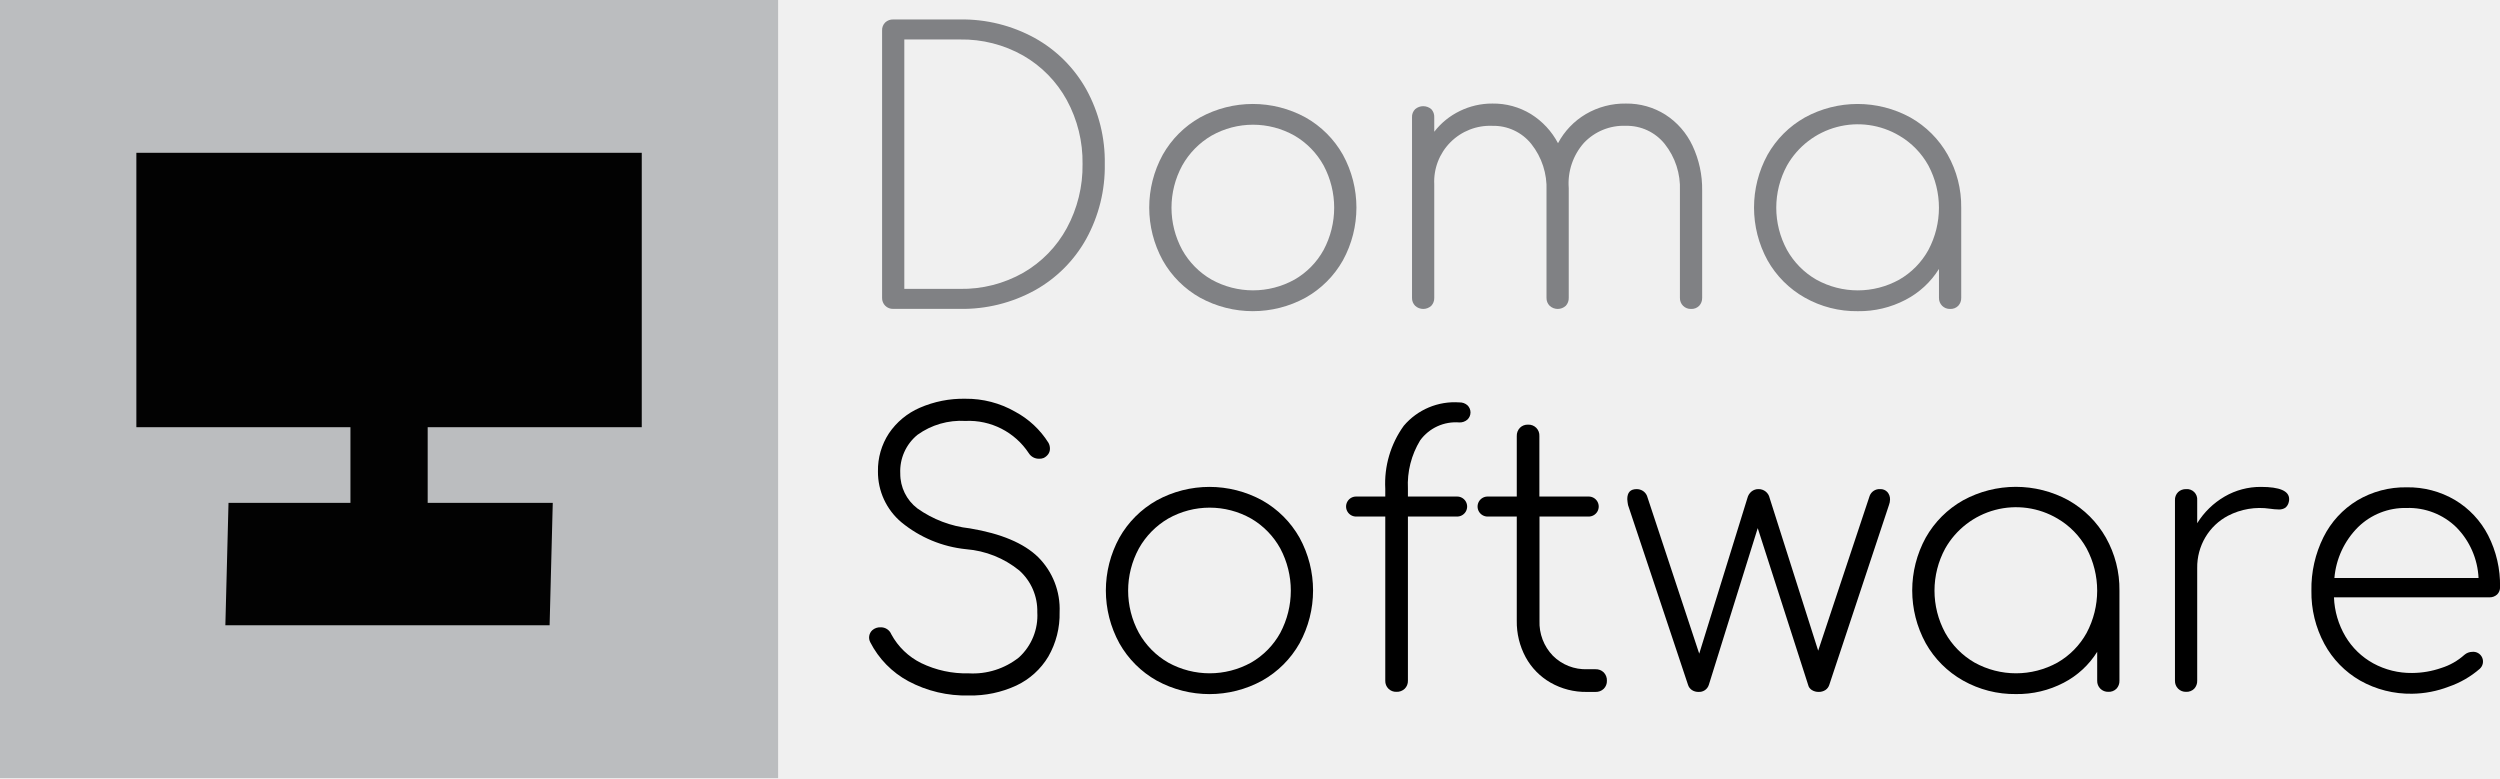
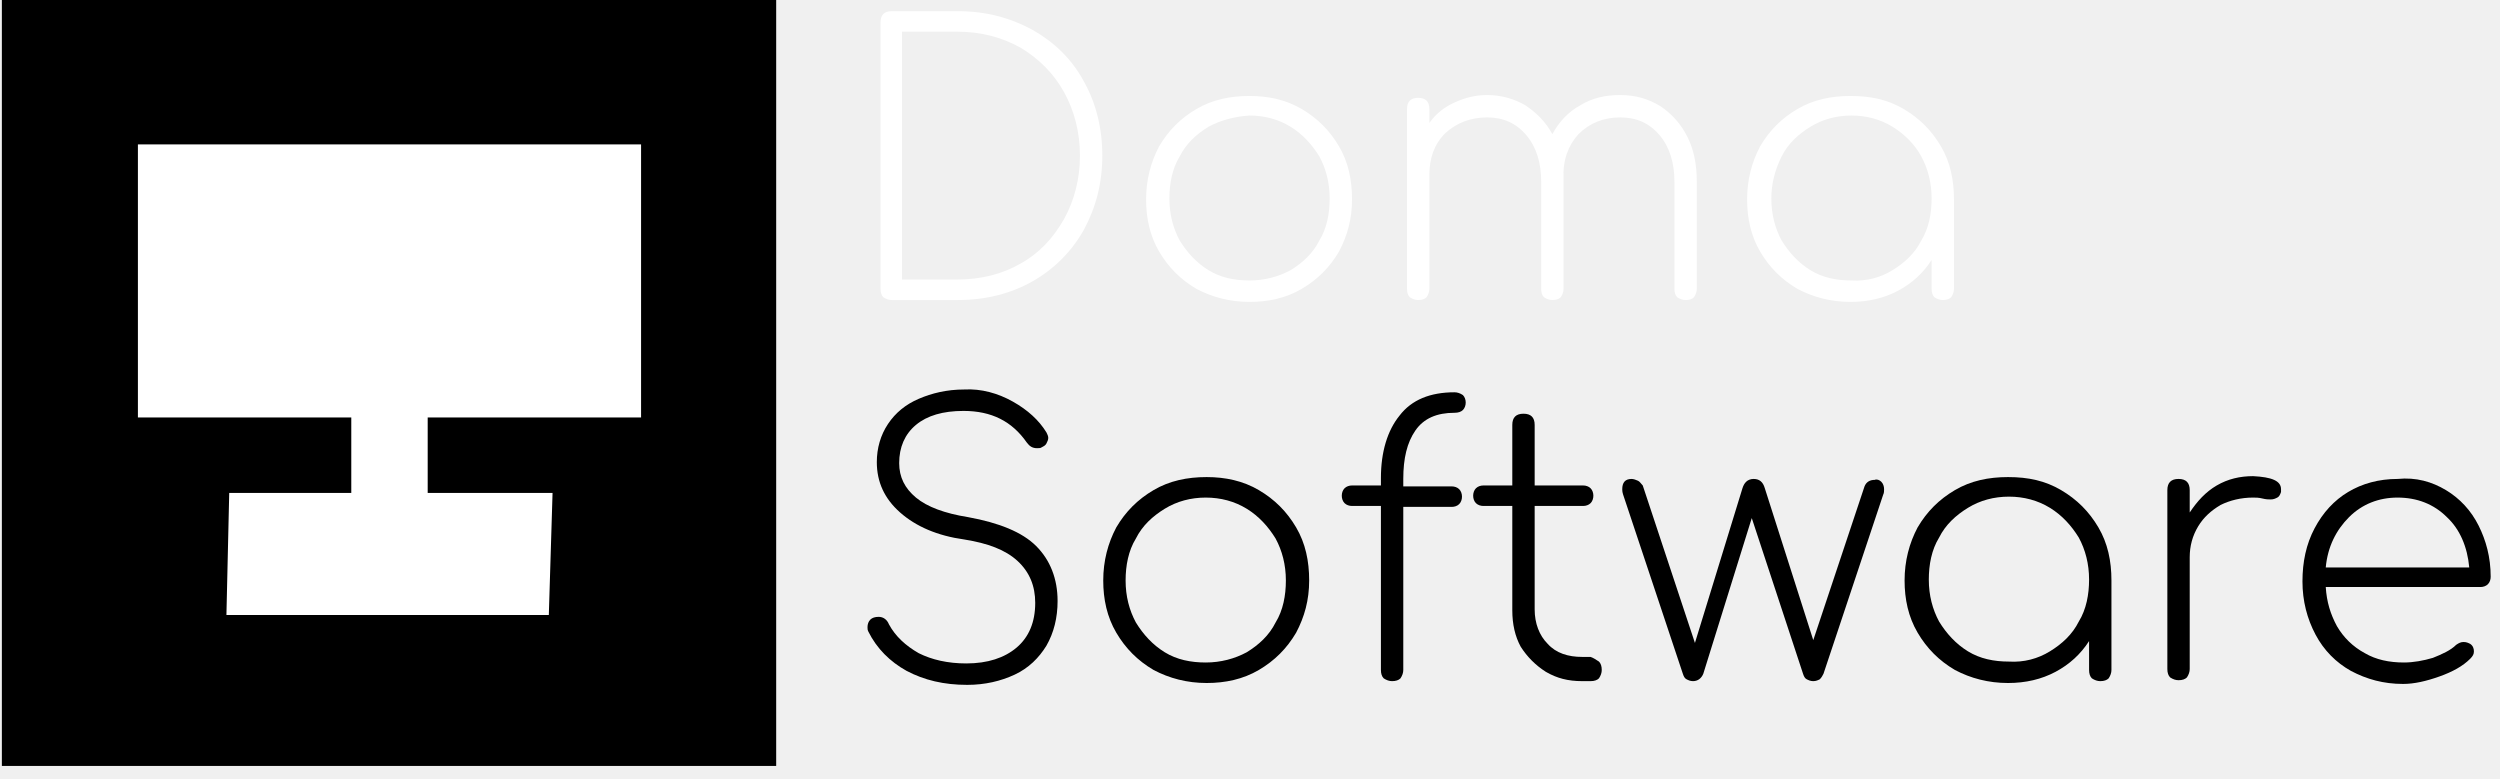
- <svg xmlns="http://www.w3.org/2000/svg" id="Layer_1" data-name="Layer 1" viewBox="0 0 268.29 83.505">
-   <defs>
-     <style>
-       .cls-1 {
-         fill: #bbbdbf;
-       }
- 
-       .cls-2 {
-         fill: #020202;
-       }
- 
-       .cls-3 {
-         fill: #808184;
-       }
-     </style>
-   </defs>
-   <rect class="cls-1" width="83.505" height="83.505" />
-   <polygon class="cls-2" points="68.871 45.845 68.871 16.401 14.634 16.401 14.634 45.845 37.608 45.845 37.608 53.968 24.523 53.968 24.185 67.104 58.982 67.104 59.32 53.968 45.897 53.968 45.897 45.845 68.871 45.845" />
+ <svg xmlns="http://www.w3.org/2000/svg" version="1.1" id="Layer_1" x="0px" y="0px" viewBox="0 0 268.3 83.5" style="enable-background:new 0 0 268.3 83.5;" xml:space="preserve">
+   <style type="text/css">
+ 	.st0{fill:#FFFFFF;}
+ </style>
+   <rect x="0.2" y="-0.9" width="83.1" height="83.1" />
+   <polygon class="st0" points="68.8,44.8 68.8,15.5 14.8,15.5 14.8,44.8 37.7,44.8 37.7,52.9 24.6,52.9 24.3,66 58.9,66 59.3,52.9   45.9,52.9 45.9,44.8 " />
  <g>
-     <path class="cls-3" d="M120.882,24.617a14.242,14.242,0,0,1,5.528,5.508,16.005,16.005,0,0,1,1.989,8.014,16.109,16.109,0,0,1-1.989,8.033,14.2,14.2,0,0,1-5.528,5.528,16.111,16.111,0,0,1-8.033,1.988h-7.158A1.155,1.155,0,0,1,104.5,52.5V23.822a1.14,1.14,0,0,1,.338-.875,1.2,1.2,0,0,1,.855-.319h7.158A16.122,16.122,0,0,1,120.882,24.617ZM119.65,49.811a12.31,12.31,0,0,0,4.673-4.792,14.007,14.007,0,0,0,1.69-6.88,13.889,13.889,0,0,0-1.69-6.86,12.355,12.355,0,0,0-4.673-4.773,13.306,13.306,0,0,0-6.8-1.73h-5.965V51.541h5.965A13.306,13.306,0,0,0,119.65,49.811Z" transform="translate(-9.838 -20.539)" />
-     <path class="cls-3" d="M149.953,33.147a10.548,10.548,0,0,1,4,4,11.785,11.785,0,0,1,0,11.334,10.52,10.52,0,0,1-4,4,11.785,11.785,0,0,1-11.334,0,10.51,10.51,0,0,1-4-4,11.792,11.792,0,0,1,0-11.334,10.538,10.538,0,0,1,4-4,11.792,11.792,0,0,1,11.334,0Zm-10.1,1.949a8.559,8.559,0,0,0-3.141,3.2,9.482,9.482,0,0,0,0,9.067,8.4,8.4,0,0,0,3.141,3.181,9.174,9.174,0,0,0,8.909,0,8.267,8.267,0,0,0,3.121-3.181,9.629,9.629,0,0,0,0-9.067,8.419,8.419,0,0,0-3.121-3.2,9.045,9.045,0,0,0-8.909,0Z" transform="translate(-9.838 -20.539)" />
-     <path class="cls-3" d="M188.569,32.849a7.982,7.982,0,0,1,2.9,3.321A10.935,10.935,0,0,1,192.507,41V52.5a1.206,1.206,0,0,1-.319.856,1.143,1.143,0,0,1-.875.337A1.155,1.155,0,0,1,190.12,52.5V41a7.552,7.552,0,0,0-1.63-5.011,5.2,5.2,0,0,0-4.176-1.948,5.86,5.86,0,0,0-4.494,1.829,6.551,6.551,0,0,0-1.631,4.852V52.5a1.2,1.2,0,0,1-.317.856,1.28,1.28,0,0,1-1.731,0,1.163,1.163,0,0,1-.338-.856V41a7.552,7.552,0,0,0-1.63-5.011A5.2,5.2,0,0,0,170,34.043a5.995,5.995,0,0,0-6.244,6.283V52.5a1.2,1.2,0,0,1-.318.856,1.278,1.278,0,0,1-1.73,0,1.163,1.163,0,0,1-.338-.856V33.128a1.143,1.143,0,0,1,.338-.875,1.332,1.332,0,0,1,1.73,0,1.181,1.181,0,0,1,.318.875v1.551a7.7,7.7,0,0,1,2.745-2.227,7.858,7.858,0,0,1,3.5-.8,7.7,7.7,0,0,1,4.136,1.133,8.138,8.138,0,0,1,2.9,3.122,7.966,7.966,0,0,1,2.983-3.122,8.261,8.261,0,0,1,4.3-1.133A7.742,7.742,0,0,1,188.569,32.849Z" transform="translate(-9.838 -20.539)" />
-     <path class="cls-3" d="M214.856,33.147a10.538,10.538,0,0,1,4,4,11.276,11.276,0,0,1,1.452,5.687V52.5a1.2,1.2,0,0,1-.318.856,1.144,1.144,0,0,1-.875.337,1.156,1.156,0,0,1-1.194-1.193v-3.1a9.238,9.238,0,0,1-3.6,3.321,10.727,10.727,0,0,1-5.109,1.213,11.262,11.262,0,0,1-5.688-1.452,10.51,10.51,0,0,1-4-4,11.792,11.792,0,0,1,0-11.334,10.538,10.538,0,0,1,4-4,11.792,11.792,0,0,1,11.334,0Zm-1.193,17.4a8.269,8.269,0,0,0,3.122-3.181,9.637,9.637,0,0,0,0-9.067,8.422,8.422,0,0,0-3.122-3.2,8.734,8.734,0,0,0-12.05,3.2,9.489,9.489,0,0,0,0,9.067,8.412,8.412,0,0,0,3.142,3.181,9.172,9.172,0,0,0,8.908,0Z" transform="translate(-9.838 -20.539)" />
-     <path d="M118.775,64.718a9.539,9.539,0,0,1,3.579,3.34,1.268,1.268,0,0,1,.159.637.99.99,0,0,1-.179.576,1.276,1.276,0,0,1-.5.418,1.108,1.108,0,0,1-.477.079,1.265,1.265,0,0,1-1.114-.595,7.706,7.706,0,0,0-6.8-3.461A7.994,7.994,0,0,0,108.3,67.2a5.042,5.042,0,0,0-1.849,4.156,4.666,4.666,0,0,0,1.829,3.739,11.983,11.983,0,0,0,5.647,2.148q5.01.836,7.317,3.081a7.875,7.875,0,0,1,2.307,5.906,9.125,9.125,0,0,1-1.213,4.773,7.936,7.936,0,0,1-3.42,3.1,11.547,11.547,0,0,1-5.11,1.073,13.081,13.081,0,0,1-6.483-1.532,9.831,9.831,0,0,1-4.1-4.194,1.074,1.074,0,0,1,.219-1.274,1.253,1.253,0,0,1,.894-.317,1.2,1.2,0,0,1,1.154.755,7.343,7.343,0,0,0,3.2,3.082A11.051,11.051,0,0,0,113.8,92.8a7.94,7.94,0,0,0,5.388-1.71,6.079,6.079,0,0,0,1.969-4.852,5.814,5.814,0,0,0-1.928-4.474,10.342,10.342,0,0,0-5.708-2.286,12.981,12.981,0,0,1-6.939-2.883,7.052,7.052,0,0,1-2.526-5.469,7.2,7.2,0,0,1,1.174-4.076,7.679,7.679,0,0,1,3.3-2.745,11.689,11.689,0,0,1,4.912-.974A10.522,10.522,0,0,1,118.775,64.718Z" transform="translate(-9.838 -20.539)" />
-     <path d="M145.3,74.242a10.548,10.548,0,0,1,4,4,11.792,11.792,0,0,1,0,11.334,10.528,10.528,0,0,1-4,4,11.785,11.785,0,0,1-11.334,0,10.508,10.508,0,0,1-4-4,11.785,11.785,0,0,1,0-11.334,10.527,10.527,0,0,1,4-4,11.792,11.792,0,0,1,11.334,0Zm-10.1,1.95a8.568,8.568,0,0,0-3.141,3.2,9.486,9.486,0,0,0,0,9.069,8.423,8.423,0,0,0,3.141,3.181,9.181,9.181,0,0,0,8.909,0,8.29,8.29,0,0,0,3.122-3.181,9.641,9.641,0,0,0,0-9.069,8.431,8.431,0,0,0-3.122-3.2,9.038,9.038,0,0,0-8.909,0Z" transform="translate(-9.838 -20.539)" />
-     <path d="M162.242,67.8a9.1,9.1,0,0,0-1.312,5.191v.835h5.249a1.074,1.074,0,1,1,0,2.147H160.93V93.59a1.161,1.161,0,0,1-.338.856,1.214,1.214,0,0,1-.9.338A1.155,1.155,0,0,1,158.5,93.59V75.973h-3.1a1.074,1.074,0,1,1,0-2.147h3.1v-.835a10.58,10.58,0,0,1,1.988-6.762,7.155,7.155,0,0,1,5.965-2.506,1.248,1.248,0,0,1,.856.3,1.059,1.059,0,0,1,0,1.551,1.247,1.247,0,0,1-.856.3A4.731,4.731,0,0,0,162.242,67.8Z" transform="translate(-9.838 -20.539)" />
-     <path d="M181.947,92.7a1.214,1.214,0,0,1,.338.9,1.161,1.161,0,0,1-.338.856,1.211,1.211,0,0,1-.9.338h-.915a7.6,7.6,0,0,1-3.9-1,7.014,7.014,0,0,1-2.666-2.724,7.974,7.974,0,0,1-.954-3.917V75.973h-3.1a1.074,1.074,0,1,1,0-2.147h3.1V67.342a1.209,1.209,0,0,1,.338-.894,1.16,1.16,0,0,1,.856-.338,1.162,1.162,0,0,1,1.232,1.232v6.484H180.3a1.074,1.074,0,1,1,0,2.147h-5.249V87.148a5.125,5.125,0,0,0,1.432,3.758,4.96,4.96,0,0,0,3.7,1.451h.875A1.211,1.211,0,0,1,181.947,92.7Z" transform="translate(-9.838 -20.539)" />
-     <path d="M212.39,73.348a1.169,1.169,0,0,1,.279.8,1.71,1.71,0,0,1-.119.6l-6.4,19.287a1.042,1.042,0,0,1-.419.557,1.291,1.291,0,0,1-.735.2,1.323,1.323,0,0,1-.716-.2.848.848,0,0,1-.4-.557l-5.409-16.821-5.249,16.821a1.084,1.084,0,0,1-1.114.757,1.223,1.223,0,0,1-.7-.2,1.035,1.035,0,0,1-.418-.557L184.552,74.74a4.976,4.976,0,0,1-.081-.636q0-1.074,1-1.075a1.242,1.242,0,0,1,.656.18,1.152,1.152,0,0,1,.458.536l5.607,16.942,5.171-16.7a1.316,1.316,0,0,1,.437-.7,1.161,1.161,0,0,1,.755-.259,1.2,1.2,0,0,1,1.194.956l5.209,16.384,5.528-16.624a1.128,1.128,0,0,1,1.113-.716A1,1,0,0,1,212.39,73.348Z" transform="translate(-9.838 -20.539)" />
-     <path d="M231.837,74.242a10.534,10.534,0,0,1,4,4,11.27,11.27,0,0,1,1.452,5.686V93.59a1.2,1.2,0,0,1-.318.856,1.145,1.145,0,0,1-.875.338A1.158,1.158,0,0,1,234.9,93.59v-3.1a9.238,9.238,0,0,1-3.6,3.321,10.727,10.727,0,0,1-5.109,1.213A11.262,11.262,0,0,1,220.5,93.57a10.515,10.515,0,0,1-4-4,11.792,11.792,0,0,1,0-11.334,10.534,10.534,0,0,1,4-4,11.792,11.792,0,0,1,11.334,0Zm-1.193,17.4a8.283,8.283,0,0,0,3.122-3.181,9.641,9.641,0,0,0,0-9.069,8.424,8.424,0,0,0-3.122-3.2,8.736,8.736,0,0,0-12.05,3.2,9.486,9.486,0,0,0,0,9.069,8.426,8.426,0,0,0,3.142,3.181,9.179,9.179,0,0,0,8.908,0Z" transform="translate(-9.838 -20.539)" />
-     <path d="M255.5,74.1a1.049,1.049,0,0,1-.04.318,1.06,1.06,0,0,1-.378.617,1.208,1.208,0,0,1-.7.178,7.16,7.16,0,0,1-.935-.079,7.412,7.412,0,0,0-4.512.755,6.154,6.154,0,0,0-2.426,2.307,6.331,6.331,0,0,0-.876,3.3V93.59a1.2,1.2,0,0,1-.318.856,1.145,1.145,0,0,1-.875.338,1.156,1.156,0,0,1-1.193-1.194V74.223a1.143,1.143,0,0,1,.338-.875,1.2,1.2,0,0,1,.855-.319,1.1,1.1,0,0,1,1.193,1.194v2.466a8.461,8.461,0,0,1,2.943-2.863,7.652,7.652,0,0,1,3.9-1.035Q255.5,72.791,255.5,74.1Z" transform="translate(-9.838 -20.539)" />
-     <path d="M273.3,74.2a9.454,9.454,0,0,1,3.56,3.8,11.727,11.727,0,0,1,1.273,5.527,1.061,1.061,0,0,1-.319.816,1.17,1.17,0,0,1-.835.3H260.31a8.892,8.892,0,0,0,1.233,4.2,7.893,7.893,0,0,0,2.983,2.884,8.483,8.483,0,0,0,4.176,1.033,9.633,9.633,0,0,0,3.122-.536,6.7,6.7,0,0,0,2.486-1.412,1.31,1.31,0,0,1,.835-.319,1.046,1.046,0,0,1,.8,1.829,10.055,10.055,0,0,1-3.321,1.91,11.334,11.334,0,0,1-3.917.756,10.964,10.964,0,0,1-5.588-1.413,10.048,10.048,0,0,1-3.838-3.936,11.629,11.629,0,0,1-1.392-5.708,12.408,12.408,0,0,1,1.294-5.745,9.628,9.628,0,0,1,3.618-3.939,10.049,10.049,0,0,1,5.309-1.411A9.881,9.881,0,0,1,273.3,74.2Zm-10.419,2.923a8.737,8.737,0,0,0-2.525,5.447h15.47a8.3,8.3,0,0,0-2.386-5.447,7.3,7.3,0,0,0-5.33-2.069A7.214,7.214,0,0,0,262.876,77.127Z" transform="translate(-9.838 -20.539)" />
+     <path class="st0" d="M110.8,3.2c2.3,1.3,4.2,3.1,5.5,5.5c1.3,2.3,2,5,2,8c0,3-0.7,5.6-2,8c-1.3,2.3-3.2,4.2-5.5,5.5   c-2.3,1.3-5,2-8,2h-7.1c-0.3,0-0.6-0.1-0.9-0.3c-0.2-0.2-0.3-0.5-0.3-0.9V2.4c0-0.4,0.1-0.7,0.3-0.9c0.2-0.2,0.5-0.3,0.9-0.3h7.1   C105.8,1.2,108.4,1.9,110.8,3.2z M109.5,28.3c2-1.1,3.5-2.7,4.7-4.8c1.1-2,1.7-4.3,1.7-6.8s-0.6-4.8-1.7-6.8   c-1.1-2-2.7-3.6-4.7-4.8c-2-1.1-4.2-1.7-6.8-1.7h-5.9V30h5.9C105.3,30,107.6,29.4,109.5,28.3z" />
+     <path class="st0" d="M139.7,11.7c1.7,1,3,2.3,4,4c1,1.7,1.4,3.6,1.4,5.7c0,2.1-0.5,3.9-1.4,5.6c-1,1.7-2.3,3-4,4   c-1.7,1-3.6,1.4-5.6,1.4c-2.1,0-4-0.5-5.7-1.4c-1.7-1-3-2.3-4-4c-1-1.7-1.4-3.6-1.4-5.6c0-2.1,0.5-4,1.4-5.7c1-1.7,2.3-3,4-4   c1.7-1,3.6-1.4,5.7-1.4C136.1,10.3,138,10.7,139.7,11.7z M129.7,13.6c-1.3,0.8-2.4,1.8-3.1,3.2c-0.8,1.3-1.1,2.9-1.1,4.5   c0,1.7,0.4,3.2,1.1,4.5c0.8,1.3,1.8,2.4,3.1,3.2c1.3,0.8,2.8,1.1,4.4,1.1c1.6,0,3.1-0.4,4.4-1.1c1.3-0.8,2.4-1.8,3.1-3.2   c0.8-1.3,1.1-2.9,1.1-4.5c0-1.7-0.4-3.2-1.1-4.5c-0.8-1.3-1.8-2.4-3.1-3.2c-1.3-0.8-2.8-1.2-4.4-1.2   C132.5,12.5,131,12.9,129.7,13.6z" />
+     <path class="st0" d="M178.2,11.4c1.2,0.8,2.2,1.9,2.9,3.3c0.7,1.4,1,3,1,4.8V31c0,0.3-0.1,0.6-0.3,0.9c-0.2,0.2-0.5,0.3-0.9,0.3   c-0.3,0-0.6-0.1-0.9-0.3c-0.2-0.2-0.3-0.5-0.3-0.9V19.5c0-2-0.5-3.7-1.6-5c-1.1-1.3-2.5-1.9-4.2-1.9c-1.8,0-3.3,0.6-4.5,1.8   c-1.1,1.2-1.7,2.8-1.6,4.8v0.3V31c0,0.3-0.1,0.6-0.3,0.9c-0.2,0.2-0.5,0.3-0.9,0.3c-0.3,0-0.6-0.1-0.9-0.3   c-0.2-0.2-0.3-0.5-0.3-0.9V19.5c0-2-0.5-3.7-1.6-5c-1.1-1.3-2.5-1.9-4.2-1.9c-1.8,0-3.3,0.6-4.5,1.7c-1.2,1.2-1.7,2.7-1.7,4.5V31   c0,0.3-0.1,0.6-0.3,0.9c-0.2,0.2-0.5,0.3-0.9,0.3c-0.3,0-0.6-0.1-0.9-0.3c-0.2-0.2-0.3-0.5-0.3-0.9V11.7c0-0.4,0.1-0.7,0.3-0.9   s0.5-0.3,0.9-0.3c0.4,0,0.7,0.1,0.9,0.3c0.2,0.2,0.3,0.5,0.3,0.9v1.5c0.7-1,1.6-1.7,2.7-2.2c1.1-0.5,2.2-0.8,3.5-0.8   c1.5,0,2.9,0.4,4.1,1.1c1.2,0.8,2.2,1.8,2.9,3.1c0.7-1.3,1.7-2.4,3-3.1c1.3-0.8,2.7-1.1,4.3-1.1S176.9,10.6,178.2,11.4z" />
+     <path class="st0" d="M204.3,11.7c1.7,1,3,2.3,4,4c1,1.7,1.4,3.6,1.4,5.7V31c0,0.3-0.1,0.6-0.3,0.9c-0.2,0.2-0.5,0.3-0.9,0.3   c-0.3,0-0.6-0.1-0.9-0.3c-0.2-0.2-0.3-0.5-0.3-0.9v-3.1c-0.9,1.4-2.1,2.5-3.6,3.3c-1.5,0.8-3.2,1.2-5.1,1.2c-2.1,0-4-0.5-5.7-1.4   c-1.7-1-3-2.3-4-4c-1-1.7-1.4-3.6-1.4-5.6c0-2.1,0.5-4,1.4-5.7c1-1.7,2.3-3,4-4c1.7-1,3.6-1.4,5.7-1.4   C200.8,10.3,202.6,10.7,204.3,11.7z M203.1,29c1.3-0.8,2.4-1.8,3.1-3.2c0.8-1.3,1.1-2.9,1.1-4.5c0-1.7-0.4-3.2-1.1-4.5   s-1.8-2.4-3.1-3.2c-1.3-0.8-2.8-1.2-4.4-1.2c-1.6,0-3.1,0.4-4.4,1.2c-1.3,0.8-2.4,1.8-3.1,3.2s-1.1,2.9-1.1,4.5   c0,1.7,0.4,3.2,1.1,4.5c0.8,1.3,1.8,2.4,3.1,3.2c1.3,0.8,2.8,1.1,4.4,1.1C200.3,30.2,201.8,29.8,203.1,29z" />
+     <path d="M108.7,43.1c1.6,0.9,2.8,2,3.6,3.3c0.1,0.2,0.2,0.4,0.2,0.6c0,0.2-0.1,0.4-0.2,0.6c-0.1,0.2-0.3,0.3-0.5,0.4   c-0.1,0.1-0.3,0.1-0.5,0.1c-0.5,0-0.8-0.2-1.1-0.6c-1.6-2.3-3.8-3.4-6.8-3.4c-2.2,0-3.9,0.5-5.1,1.5c-1.2,1-1.8,2.4-1.8,4.1   c0,1.5,0.6,2.7,1.8,3.7c1.2,1,3.1,1.7,5.6,2.1c3.3,0.6,5.8,1.6,7.3,3.1c1.5,1.5,2.3,3.5,2.3,5.9c0,1.8-0.4,3.4-1.2,4.8   c-0.8,1.3-1.9,2.4-3.4,3.1c-1.5,0.7-3.2,1.1-5.1,1.1c-2.5,0-4.6-0.5-6.5-1.5c-1.8-1-3.2-2.4-4.1-4.2c-0.1-0.2-0.1-0.3-0.1-0.5   c0-0.3,0.1-0.6,0.3-0.8c0.2-0.2,0.5-0.3,0.9-0.3c0.5,0,0.9,0.3,1.1,0.8c0.7,1.3,1.8,2.3,3.2,3.1c1.4,0.7,3.1,1.1,5.1,1.1   c2.3,0,4.1-0.6,5.4-1.7c1.3-1.1,2-2.7,2-4.8c0-1.8-0.6-3.3-1.9-4.5c-1.3-1.2-3.2-1.9-5.7-2.3c-2.9-0.4-5.2-1.4-6.9-2.9   c-1.7-1.5-2.5-3.3-2.5-5.4c0-1.5,0.4-2.9,1.2-4.1c0.8-1.2,1.9-2.1,3.3-2.7c1.4-0.6,3-1,4.9-1C105.3,41.7,107.1,42.2,108.7,43.1z" />
+     <path d="M135.1,52.6c1.7,1,3,2.3,4,4c1,1.7,1.4,3.6,1.4,5.7c0,2.1-0.5,3.9-1.4,5.6c-1,1.7-2.3,3-4,4c-1.7,1-3.6,1.4-5.6,1.4   c-2.1,0-4-0.5-5.7-1.4c-1.7-1-3-2.3-4-4c-1-1.7-1.4-3.6-1.4-5.6c0-2.1,0.5-4,1.4-5.7c1-1.7,2.3-3,4-4c1.7-1,3.6-1.4,5.7-1.4   C131.5,51.2,133.4,51.6,135.1,52.6z M125,54.6c-1.3,0.8-2.4,1.8-3.1,3.2c-0.8,1.3-1.1,2.9-1.1,4.5c0,1.7,0.4,3.2,1.1,4.5   c0.8,1.3,1.8,2.4,3.1,3.2c1.3,0.8,2.8,1.1,4.4,1.1c1.6,0,3.1-0.4,4.4-1.1c1.3-0.8,2.4-1.8,3.1-3.2c0.8-1.3,1.1-2.9,1.1-4.5   c0-1.7-0.4-3.2-1.1-4.5c-0.8-1.3-1.8-2.4-3.1-3.2c-1.3-0.8-2.8-1.2-4.4-1.2C127.8,53.4,126.3,53.8,125,54.6z" />
+     <path d="M151.9,46.2c-0.9,1.3-1.3,3-1.3,5.2v0.8h5.2c0.3,0,0.6,0.1,0.8,0.3c0.2,0.2,0.3,0.5,0.3,0.8c0,0.3-0.1,0.6-0.3,0.8   c-0.2,0.2-0.5,0.3-0.8,0.3h-5.2v17.5c0,0.3-0.1,0.6-0.3,0.9c-0.2,0.2-0.5,0.3-0.9,0.3c-0.3,0-0.6-0.1-0.9-0.3   c-0.2-0.2-0.3-0.5-0.3-0.9V54.3h-3.1c-0.3,0-0.6-0.1-0.8-0.3c-0.2-0.2-0.3-0.5-0.3-0.8c0-0.3,0.1-0.6,0.3-0.8   c0.2-0.2,0.5-0.3,0.8-0.3h3.1v-0.8c0-2.8,0.7-5.1,2-6.7c1.3-1.7,3.3-2.5,5.9-2.5c0.3,0,0.6,0.1,0.9,0.3c0.2,0.2,0.3,0.5,0.3,0.8   c0,0.3-0.1,0.6-0.3,0.8c-0.2,0.2-0.5,0.3-0.9,0.3C154.2,44.3,152.8,44.9,151.9,46.2z" />
+     <path d="M171.6,71c0.2,0.2,0.3,0.5,0.3,0.9c0,0.3-0.1,0.6-0.3,0.9c-0.2,0.2-0.5,0.3-0.9,0.3h-0.9c-1.5,0-2.7-0.3-3.9-1   c-1.1-0.7-2-1.6-2.7-2.7c-0.6-1.1-0.9-2.4-0.9-3.9V54.3h-3.1c-0.3,0-0.6-0.1-0.8-0.3c-0.2-0.2-0.3-0.5-0.3-0.8   c0-0.3,0.1-0.6,0.3-0.8c0.2-0.2,0.5-0.3,0.8-0.3h3.1v-6.5c0-0.4,0.1-0.7,0.3-0.9c0.2-0.2,0.5-0.3,0.9-0.3c0.4,0,0.7,0.1,0.9,0.3   c0.2,0.2,0.3,0.5,0.3,0.9v6.5h5.2c0.3,0,0.6,0.1,0.8,0.3c0.2,0.2,0.3,0.5,0.3,0.8c0,0.3-0.1,0.6-0.3,0.8c-0.2,0.2-0.5,0.3-0.8,0.3   h-5.2v11.1c0,1.5,0.5,2.8,1.4,3.7c0.9,1,2.2,1.4,3.7,1.4h0.9C171,70.6,171.3,70.8,171.6,71z" />
+     <path d="M201.9,51.7c0.2,0.2,0.3,0.5,0.3,0.8c0,0.2,0,0.4-0.1,0.6l-6.4,19.2c-0.1,0.2-0.2,0.4-0.4,0.6c-0.2,0.1-0.4,0.2-0.7,0.2   c-0.3,0-0.5-0.1-0.7-0.2c-0.2-0.1-0.3-0.3-0.4-0.6L188,55.6l-5.2,16.7c-0.2,0.5-0.6,0.8-1.1,0.8c-0.3,0-0.5-0.1-0.7-0.2   c-0.2-0.1-0.3-0.3-0.4-0.6l-6.4-19.2c-0.1-0.3-0.1-0.5-0.1-0.6c0-0.7,0.3-1.1,1-1.1c0.2,0,0.5,0.1,0.7,0.2c0.2,0.1,0.3,0.3,0.5,0.5   l5.6,16.9l5.1-16.6c0.1-0.3,0.2-0.5,0.4-0.7c0.2-0.2,0.5-0.3,0.8-0.3c0.6,0,1,0.3,1.2,1l5.2,16.3l5.5-16.5c0.2-0.5,0.6-0.7,1.1-0.7   C201.4,51.4,201.7,51.5,201.9,51.7z" />
+     <path d="M221.2,52.6c1.7,1,3,2.3,4,4c1,1.7,1.4,3.6,1.4,5.7v9.6c0,0.3-0.1,0.6-0.3,0.9c-0.2,0.2-0.5,0.3-0.9,0.3   c-0.3,0-0.6-0.1-0.9-0.3c-0.2-0.2-0.3-0.5-0.3-0.9v-3.1c-0.9,1.4-2.1,2.5-3.6,3.3c-1.5,0.8-3.2,1.2-5.1,1.2c-2.1,0-4-0.5-5.7-1.4   c-1.7-1-3-2.3-4-4c-1-1.7-1.4-3.6-1.4-5.6c0-2.1,0.5-4,1.4-5.7c1-1.7,2.3-3,4-4c1.7-1,3.6-1.4,5.7-1.4   C217.7,51.2,219.5,51.6,221.2,52.6z M220,69.9c1.3-0.8,2.4-1.8,3.1-3.2c0.8-1.3,1.1-2.9,1.1-4.5c0-1.7-0.4-3.2-1.1-4.5   c-0.8-1.3-1.8-2.4-3.1-3.2c-1.3-0.8-2.8-1.2-4.4-1.2c-1.6,0-3.1,0.4-4.4,1.2c-1.3,0.8-2.4,1.8-3.1,3.2c-0.8,1.3-1.1,2.9-1.1,4.5   c0,1.7,0.4,3.2,1.1,4.5c0.8,1.3,1.8,2.4,3.1,3.2c1.3,0.8,2.8,1.1,4.4,1.1C217.2,71.1,218.7,70.7,220,69.9z" />
+     <path d="M244.8,52.5c0,0.1,0,0.2,0,0.3c-0.1,0.3-0.2,0.5-0.4,0.6c-0.2,0.1-0.4,0.2-0.7,0.2c-0.2,0-0.5,0-0.9-0.1   c-0.4-0.1-0.7-0.1-1-0.1c-1.3,0-2.5,0.3-3.5,0.8c-1,0.6-1.8,1.3-2.4,2.3c-0.6,1-0.9,2.1-0.9,3.3v12c0,0.3-0.1,0.6-0.3,0.9   c-0.2,0.2-0.5,0.3-0.9,0.3c-0.3,0-0.6-0.1-0.9-0.3c-0.2-0.2-0.3-0.5-0.3-0.9V52.6c0-0.4,0.1-0.7,0.3-0.9s0.5-0.3,0.9-0.3   c0.4,0,0.7,0.1,0.9,0.3c0.2,0.2,0.3,0.5,0.3,0.9V55c0.8-1.2,1.7-2.2,2.9-2.9c1.2-0.7,2.5-1,3.9-1C243.8,51.2,244.8,51.6,244.8,52.5   z" />
+     <path d="M262.5,52.6c1.5,0.9,2.7,2.2,3.5,3.8c0.8,1.6,1.3,3.4,1.3,5.5c0,0.3-0.1,0.6-0.3,0.8s-0.5,0.3-0.8,0.3h-16.6   c0.1,1.6,0.5,2.9,1.2,4.2c0.7,1.2,1.7,2.2,3,2.9c1.2,0.7,2.6,1,4.2,1c1,0,2.1-0.2,3.1-0.5c1-0.4,1.9-0.8,2.5-1.4   c0.3-0.2,0.5-0.3,0.8-0.3c0.3,0,0.5,0.1,0.7,0.2c0.3,0.2,0.4,0.5,0.4,0.8c0,0.3-0.1,0.5-0.4,0.8c-0.8,0.8-1.9,1.4-3.3,1.9   s-2.7,0.8-3.9,0.8c-2.1,0-3.9-0.5-5.6-1.4c-1.6-0.9-2.9-2.2-3.8-3.9c-0.9-1.7-1.4-3.6-1.4-5.7c0-2.1,0.4-4,1.3-5.7   c0.9-1.7,2.1-3,3.6-3.9c1.5-0.9,3.3-1.4,5.3-1.4C259.3,51.2,261,51.7,262.5,52.6z M252.1,55.5c-1.4,1.4-2.3,3.2-2.5,5.4H265   c-0.2-2.2-1-4.1-2.4-5.4c-1.4-1.4-3.2-2.1-5.3-2.1C255.3,53.4,253.5,54.1,252.1,55.5z" />
  </g>
</svg>
